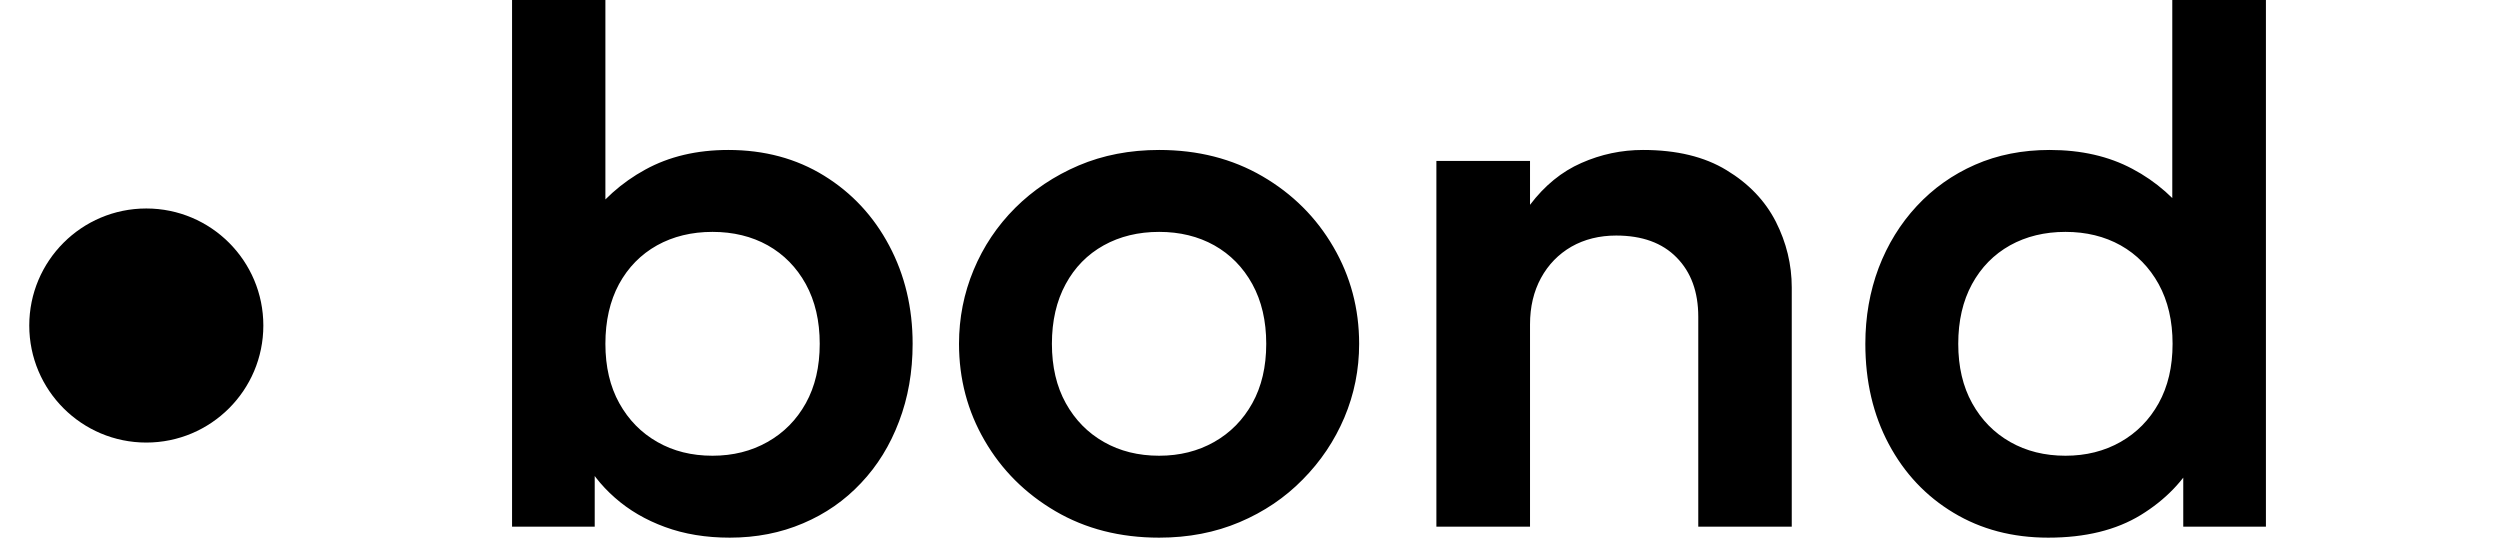
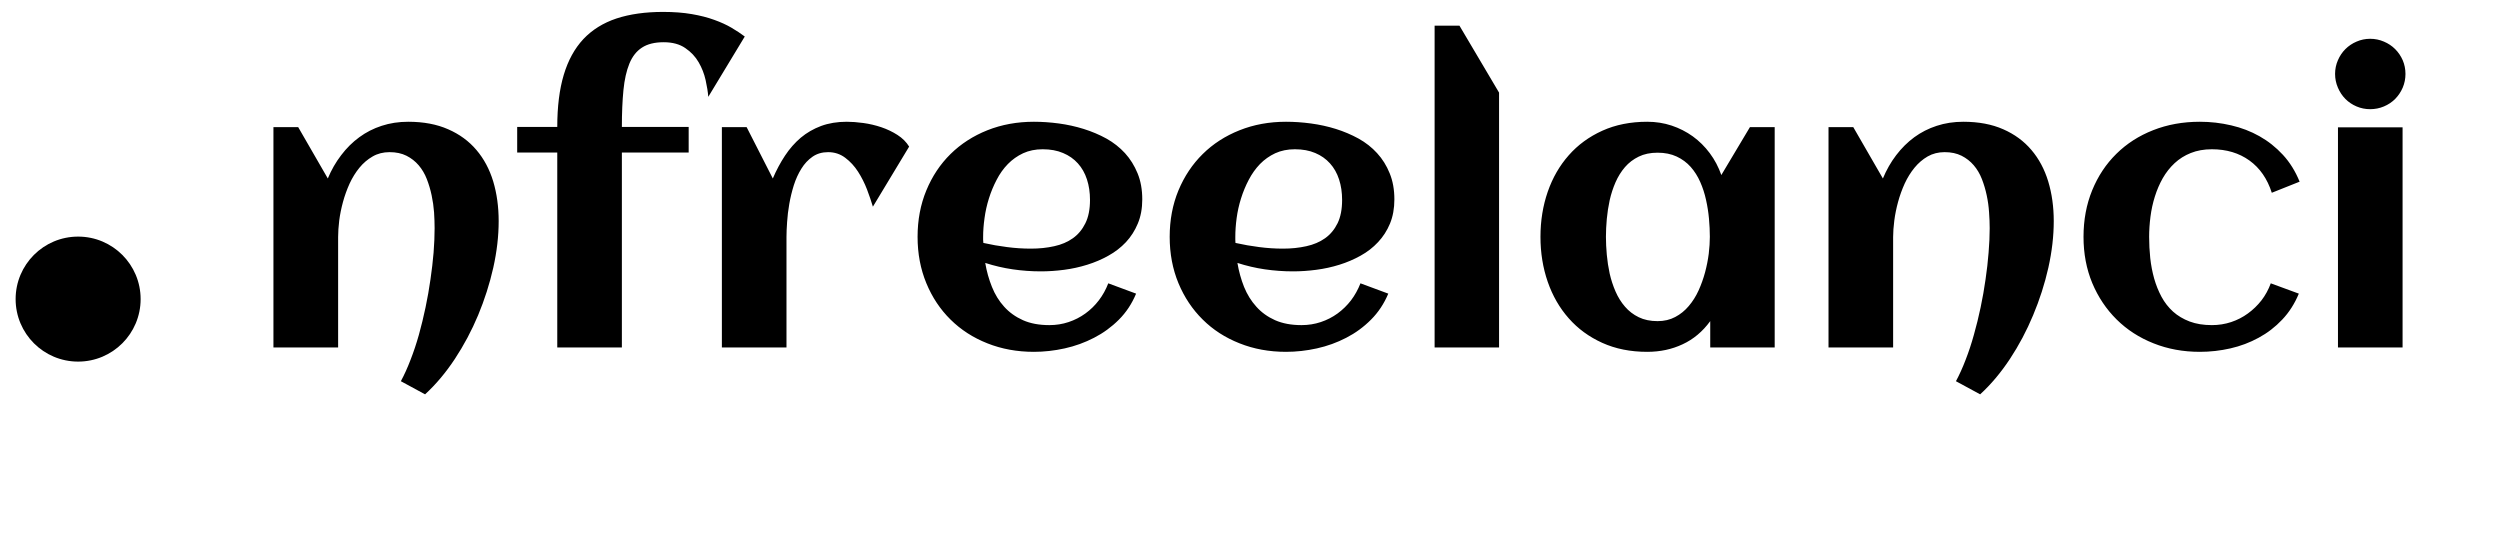
- <svg xmlns="http://www.w3.org/2000/svg" viewBox="0 12.75 170.88 36.75" data-asc="0.975" width="170.88" height="36.75">
+ <svg xmlns="http://www.w3.org/2000/svg" viewBox="0 12.75 320 36.75" data-asc="0.975" width="170.88" height="36.75">
  <defs />
  <g>
    <g fill="#000">
      <circle cx="10" cy="35" r="8" />
      <g transform="translate(35, 0)">
-         <path d="M14.88 49.50Q12.43 49.50 10.45 48.77Q8.48 48.05 7.03 46.77Q5.58 45.50 4.75 43.83L5.65 42.40L5.65 48.75L0 48.75L0 12.75L6.38 12.75L6.38 29.47L5.00 28.02Q6.67 25.67 9.11 24.34Q11.55 23 14.78 23Q18.48 23 21.33 24.76Q24.18 26.52 25.78 29.54Q27.38 32.55 27.38 36.25Q27.38 39.13 26.45 41.56Q25.53 44 23.85 45.77Q22.18 47.55 19.89 48.52Q17.60 49.50 14.88 49.50M13.70 43.90Q15.80 43.90 17.46 42.96Q19.13 42.02 20.08 40.31Q21.03 38.60 21.03 36.25Q21.03 33.90 20.08 32.17Q19.13 30.45 17.48 29.52Q15.83 28.60 13.70 28.60Q11.57 28.60 9.91 29.52Q8.25 30.45 7.31 32.17Q6.38 33.90 6.38 36.25Q6.38 38.60 7.33 40.31Q8.28 42.02 9.93 42.96Q11.57 43.90 13.70 43.90ZM44.23 49.50Q40.23 49.50 37.14 47.69Q34.05 45.88 32.30 42.86Q30.55 39.85 30.55 36.25Q30.55 33.60 31.55 31.20Q32.55 28.80 34.39 26.96Q36.23 25.13 38.73 24.06Q41.23 23 44.23 23Q48.20 23 51.29 24.80Q54.38 26.60 56.14 29.63Q57.90 32.65 57.90 36.25Q57.90 38.90 56.89 41.29Q55.88 43.67 54.05 45.52Q52.23 47.38 49.73 48.44Q47.23 49.50 44.23 49.50M44.23 43.90Q46.33 43.90 47.99 42.96Q49.65 42.02 50.60 40.31Q51.55 38.60 51.55 36.25Q51.55 33.90 50.60 32.17Q49.65 30.45 48 29.52Q46.35 28.60 44.23 28.60Q42.10 28.60 40.44 29.52Q38.77 30.45 37.84 32.17Q36.90 33.90 36.90 36.25Q36.90 38.60 37.85 40.31Q38.80 42.02 40.45 42.96Q42.10 43.90 44.23 43.90ZM63.18 48.75L63.18 23.75L69.58 23.75L69.58 26.75Q71.08 24.77 73.09 23.89Q75.10 23 77.30 23Q80.75 23 83.01 24.38Q85.28 25.75 86.38 27.90Q87.47 30.05 87.47 32.40L87.47 48.75L81.08 48.75L81.08 34.40Q81.08 31.85 79.60 30.35Q78.13 28.85 75.47 28.85Q73.75 28.85 72.41 29.61Q71.08 30.38 70.33 31.75Q69.58 33.13 69.58 34.92L69.58 48.75L63.18 48.75ZM105 49.50Q101.35 49.50 98.53 47.80Q95.70 46.10 94.10 43.10Q92.50 40.10 92.50 36.25Q92.50 33.48 93.41 31.06Q94.33 28.65 96.01 26.84Q97.70 25.02 100 24.01Q102.30 23 105.10 23Q108.33 23 110.75 24.29Q113.18 25.57 114.88 27.92L113.48 29.38L113.48 12.75L119.88 12.75L119.88 48.75L114.23 48.75L114.23 42.58L115.13 44.02Q113.85 46.40 111.33 47.95Q108.80 49.50 105 49.50M106.18 43.90Q108.28 43.90 109.94 42.96Q111.60 42.02 112.55 40.31Q113.50 38.60 113.50 36.25Q113.50 33.90 112.55 32.17Q111.60 30.45 109.95 29.52Q108.30 28.60 106.18 28.60Q104.05 28.60 102.39 29.52Q100.73 30.45 99.79 32.17Q98.85 33.90 98.85 36.25Q98.85 38.60 99.80 40.31Q100.75 42.02 102.40 42.96Q104.05 43.90 106.18 43.90Z" />
+         <path d="M28.83 25.02Q28.83 27.88 28.14 30.98Q27.44 34.08 26.20 37.06Q24.95 40.04 23.22 42.66Q21.48 45.29 19.41 47.19L16.31 45.51Q16.97 44.29 17.55 42.77Q18.14 41.26 18.62 39.56Q19.09 37.87 19.47 36.06Q19.85 34.25 20.10 32.48Q20.36 30.71 20.50 29.04Q20.63 27.37 20.63 25.93Q20.63 24.98 20.56 23.89Q20.48 22.80 20.25 21.72Q20.02 20.63 19.63 19.63Q19.24 18.63 18.59 17.87Q17.94 17.11 17.03 16.65Q16.11 16.19 14.87 16.19Q13.65 16.19 12.70 16.74Q11.74 17.29 11.01 18.18Q10.28 19.07 9.75 20.21Q9.23 21.36 8.90 22.57Q8.57 23.78 8.42 24.95Q8.28 26.12 8.28 27.05L8.28 41.19L0 41.19L0 12.99L3.17 12.99L6.96 19.56Q7.64 17.92 8.67 16.58Q9.69 15.23 10.99 14.28Q12.28 13.33 13.85 12.82Q15.43 12.30 17.26 12.30Q20.19 12.30 22.36 13.26Q24.54 14.21 25.98 15.91Q27.42 17.60 28.13 19.93Q28.83 22.27 28.83 25.02ZM60.33 1.39L55.66 9.11Q55.59 8.18 55.32 6.97Q55.05 5.76 54.43 4.69Q53.81 3.61 52.72 2.87Q51.64 2.12 49.95 2.12Q48.22 2.12 47.17 2.81Q46.12 3.49 45.56 4.86Q45.00 6.23 44.80 8.25Q44.60 10.28 44.60 12.96L53.15 12.96L53.15 16.24L44.60 16.24L44.60 41.19L36.33 41.19L36.33 16.24L31.20 16.24L31.20 12.96L36.33 12.96Q36.33 9.08 37.16 6.30Q37.99 3.52 39.67 1.72Q41.36-0.07 43.91-0.92Q46.46-1.76 49.88-1.76Q51.93-1.76 53.55-1.48Q55.18-1.20 56.43-0.74Q57.69-0.29 58.64 0.27Q59.59 0.83 60.33 1.39ZM81.37 15.48L76.73 23.17Q76.44 22.19 75.98 20.97Q75.51 19.75 74.83 18.69Q74.15 17.63 73.19 16.91Q72.24 16.19 71.00 16.19Q69.85 16.19 69.01 16.77Q68.16 17.36 67.58 18.30Q66.99 19.24 66.61 20.42Q66.24 21.61 66.03 22.81Q65.82 24.02 65.75 25.13Q65.67 26.25 65.67 27.05L65.67 41.19L57.40 41.19L57.40 12.99L60.57 12.99L63.92 19.56Q64.60 17.97 65.48 16.64Q66.36 15.31 67.50 14.34Q68.65 13.38 70.10 12.84Q71.56 12.30 73.39 12.30Q74.34 12.30 75.51 12.46Q76.68 12.62 77.81 13.00Q78.93 13.38 79.88 13.99Q80.83 14.60 81.37 15.48ZM90.87 27.81Q92.38 28.15 93.90 28.34Q95.41 28.54 96.95 28.54Q98.56 28.54 99.94 28.23Q101.32 27.93 102.33 27.21Q103.34 26.49 103.93 25.29Q104.52 24.10 104.52 22.31Q104.52 20.87 104.13 19.68Q103.74 18.48 102.97 17.63Q102.20 16.77 101.07 16.30Q99.95 15.82 98.46 15.82Q97.07 15.82 95.96 16.33Q94.85 16.85 94.01 17.71Q93.16 18.58 92.57 19.73Q91.97 20.87 91.58 22.12Q91.19 23.36 91.02 24.63Q90.84 25.90 90.84 27.03Q90.84 27.22 90.84 27.42Q90.84 27.61 90.87 27.81M111.21 22.24Q111.21 23.97 110.64 25.33Q110.08 26.68 109.12 27.71Q108.15 28.74 106.88 29.44Q105.62 30.15 104.17 30.60Q102.73 31.05 101.21 31.25Q99.68 31.45 98.24 31.45Q96.41 31.45 94.63 31.19Q92.85 30.93 91.11 30.37Q91.38 31.98 91.97 33.44Q92.55 34.89 93.53 35.97Q94.51 37.06 95.94 37.70Q97.36 38.33 99.32 38.33Q100.61 38.33 101.78 37.94Q102.95 37.55 103.93 36.84Q104.91 36.13 105.65 35.16Q106.40 34.18 106.86 32.98L110.42 34.30Q109.62 36.23 108.22 37.63Q106.81 39.04 105.04 39.95Q103.27 40.87 101.28 41.31Q99.29 41.75 97.34 41.75Q94.12 41.75 91.38 40.66Q88.65 39.58 86.67 37.62Q84.69 35.67 83.57 32.96Q82.45 30.25 82.45 27.03Q82.45 23.80 83.57 21.09Q84.69 18.38 86.67 16.43Q88.65 14.48 91.38 13.39Q94.12 12.30 97.34 12.30Q98.90 12.30 100.54 12.52Q102.17 12.74 103.71 13.22Q105.25 13.70 106.62 14.45Q107.98 15.21 109.00 16.32Q110.01 17.43 110.61 18.90Q111.21 20.36 111.21 22.24ZM123.14 27.81Q124.66 28.15 126.17 28.34Q127.69 28.54 129.22 28.54Q130.83 28.54 132.21 28.23Q133.59 27.93 134.61 27.21Q135.62 26.49 136.21 25.29Q136.79 24.10 136.79 22.31Q136.79 20.87 136.40 19.68Q136.01 18.48 135.24 17.63Q134.47 16.77 133.35 16.30Q132.23 15.82 130.74 15.82Q129.35 15.82 128.23 16.33Q127.12 16.85 126.28 17.71Q125.44 18.58 124.84 19.73Q124.24 20.87 123.85 22.12Q123.46 23.36 123.29 24.63Q123.12 25.90 123.12 27.03Q123.12 27.22 123.12 27.42Q123.12 27.61 123.14 27.81M143.48 22.24Q143.48 23.97 142.92 25.33Q142.36 26.68 141.39 27.71Q140.43 28.74 139.16 29.44Q137.89 30.15 136.45 30.60Q135.01 31.05 133.48 31.25Q131.96 31.45 130.52 31.45Q128.69 31.45 126.90 31.19Q125.12 30.93 123.39 30.37Q123.66 31.98 124.24 33.44Q124.83 34.89 125.81 35.97Q126.78 37.06 128.21 37.70Q129.64 38.33 131.59 38.33Q132.89 38.33 134.06 37.94Q135.23 37.55 136.21 36.84Q137.18 36.13 137.93 35.16Q138.67 34.18 139.14 32.98L142.70 34.30Q141.89 36.23 140.49 37.63Q139.09 39.04 137.32 39.95Q135.55 40.87 133.56 41.31Q131.57 41.75 129.61 41.75Q126.39 41.75 123.66 40.66Q120.92 39.58 118.95 37.62Q116.97 35.67 115.84 32.96Q114.72 30.25 114.72 27.03Q114.72 23.80 115.84 21.09Q116.97 18.38 118.95 16.43Q120.92 14.48 123.66 13.39Q126.39 12.30 129.61 12.30Q131.18 12.30 132.81 12.52Q134.45 12.74 135.99 13.22Q137.52 13.70 138.89 14.45Q140.26 15.21 141.27 16.32Q142.29 17.43 142.88 18.90Q143.48 20.36 143.48 22.24ZM156.88 41.19L148.63 41.19L148.63 0L151.81 0L156.88 8.57L156.88 41.19ZM192.16 41.19L183.91 41.19L183.91 37.82Q182.45 39.82 180.38 40.78Q178.32 41.75 175.85 41.75Q172.63 41.75 170.09 40.60Q167.55 39.45 165.80 37.46Q164.04 35.47 163.11 32.79Q162.18 30.10 162.18 27.03Q162.18 23.95 163.11 21.26Q164.04 18.58 165.80 16.59Q167.55 14.60 170.09 13.45Q172.63 12.30 175.85 12.30Q177.49 12.30 178.97 12.79Q180.44 13.28 181.68 14.17Q182.91 15.06 183.85 16.32Q184.79 17.58 185.33 19.12L188.99 12.99L192.16 12.99L192.16 41.19M183.86 27.03Q183.86 25.93 183.75 24.71Q183.64 23.49 183.37 22.29Q183.11 21.09 182.63 20.01Q182.15 18.92 181.41 18.08Q180.66 17.24 179.61 16.75Q178.56 16.26 177.17 16.26Q175.78 16.26 174.76 16.76Q173.73 17.26 173.00 18.10Q172.27 18.95 171.79 20.04Q171.31 21.14 171.04 22.34Q170.78 23.54 170.67 24.74Q170.56 25.95 170.56 27.03Q170.56 28.10 170.67 29.32Q170.78 30.54 171.04 31.74Q171.31 32.93 171.79 34.03Q172.27 35.13 173.00 35.97Q173.73 36.82 174.76 37.32Q175.78 37.82 177.17 37.82Q178.44 37.82 179.43 37.29Q180.42 36.77 181.16 35.89Q181.91 35.01 182.42 33.89Q182.93 32.76 183.25 31.57Q183.57 30.37 183.72 29.19Q183.86 28.00 183.86 27.03ZM227.88 25.02Q227.88 27.88 227.19 30.98Q226.49 34.08 225.24 37.06Q224.00 40.04 222.27 42.66Q220.53 45.29 218.46 47.19L215.36 45.51Q216.02 44.29 216.60 42.77Q217.19 41.26 217.66 39.56Q218.14 37.87 218.52 36.06Q218.90 34.25 219.15 32.48Q219.41 30.71 219.54 29.04Q219.68 27.37 219.68 25.93Q219.68 24.98 219.60 23.89Q219.53 22.80 219.30 21.72Q219.07 20.63 218.68 19.63Q218.29 18.63 217.64 17.87Q216.99 17.11 216.08 16.65Q215.16 16.19 213.92 16.19Q212.70 16.19 211.74 16.74Q210.79 17.29 210.06 18.18Q209.33 19.07 208.80 20.21Q208.28 21.36 207.95 22.57Q207.62 23.78 207.47 24.95Q207.32 26.12 207.32 27.05L207.32 41.19L199.05 41.19L199.05 12.99L202.22 12.99L206.01 19.56Q206.69 17.92 207.71 16.58Q208.74 15.23 210.03 14.28Q211.33 13.33 212.90 12.82Q214.48 12.30 216.31 12.30Q219.24 12.30 221.41 13.26Q223.58 14.21 225.02 15.91Q226.46 17.60 227.17 19.93Q227.88 22.27 227.88 25.02ZM259.35 19.97L255.79 21.39Q254.93 18.70 252.93 17.26Q250.93 15.82 248.12 15.82Q246.61 15.82 245.42 16.30Q244.24 16.77 243.35 17.60Q242.46 18.43 241.83 19.53Q241.21 20.63 240.82 21.88Q240.43 23.12 240.26 24.45Q240.09 25.78 240.09 27.03Q240.09 28.37 240.23 29.74Q240.38 31.10 240.73 32.36Q241.09 33.62 241.67 34.70Q242.26 35.79 243.15 36.60Q244.04 37.40 245.28 37.87Q246.51 38.33 248.12 38.33Q249.41 38.33 250.59 37.94Q251.76 37.55 252.73 36.84Q253.71 36.13 254.47 35.16Q255.22 34.18 255.66 32.98L259.25 34.30Q258.45 36.23 257.12 37.63Q255.79 39.04 254.10 39.95Q252.42 40.87 250.49 41.31Q248.56 41.75 246.58 41.75Q243.38 41.75 240.65 40.66Q237.92 39.58 235.93 37.61Q233.94 35.64 232.81 32.95Q231.69 30.25 231.69 27.03Q231.69 23.78 232.80 21.07Q233.91 18.36 235.89 16.41Q237.87 14.45 240.60 13.38Q243.33 12.30 246.58 12.30Q248.63 12.30 250.59 12.76Q252.54 13.21 254.21 14.15Q255.88 15.09 257.21 16.53Q258.54 17.97 259.35 19.97ZM272.90 6.18Q272.90 7.10 272.55 7.93Q272.19 8.76 271.58 9.38Q270.97 9.99 270.14 10.34Q269.31 10.69 268.38 10.69Q267.46 10.69 266.64 10.34Q265.82 9.99 265.21 9.38Q264.60 8.76 264.25 7.93Q263.89 7.10 263.89 6.18Q263.89 5.25 264.25 4.43Q264.60 3.61 265.21 3.00Q265.82 2.39 266.64 2.04Q267.46 1.68 268.38 1.68Q269.31 1.68 270.14 2.04Q270.97 2.39 271.58 3.00Q272.19 3.61 272.55 4.43Q272.90 5.25 272.90 6.18M272.53 41.19L264.26 41.19L264.26 13.01L272.53 13.01L272.53 41.19Z" />
      </g>
    </g>
  </g>
</svg>
